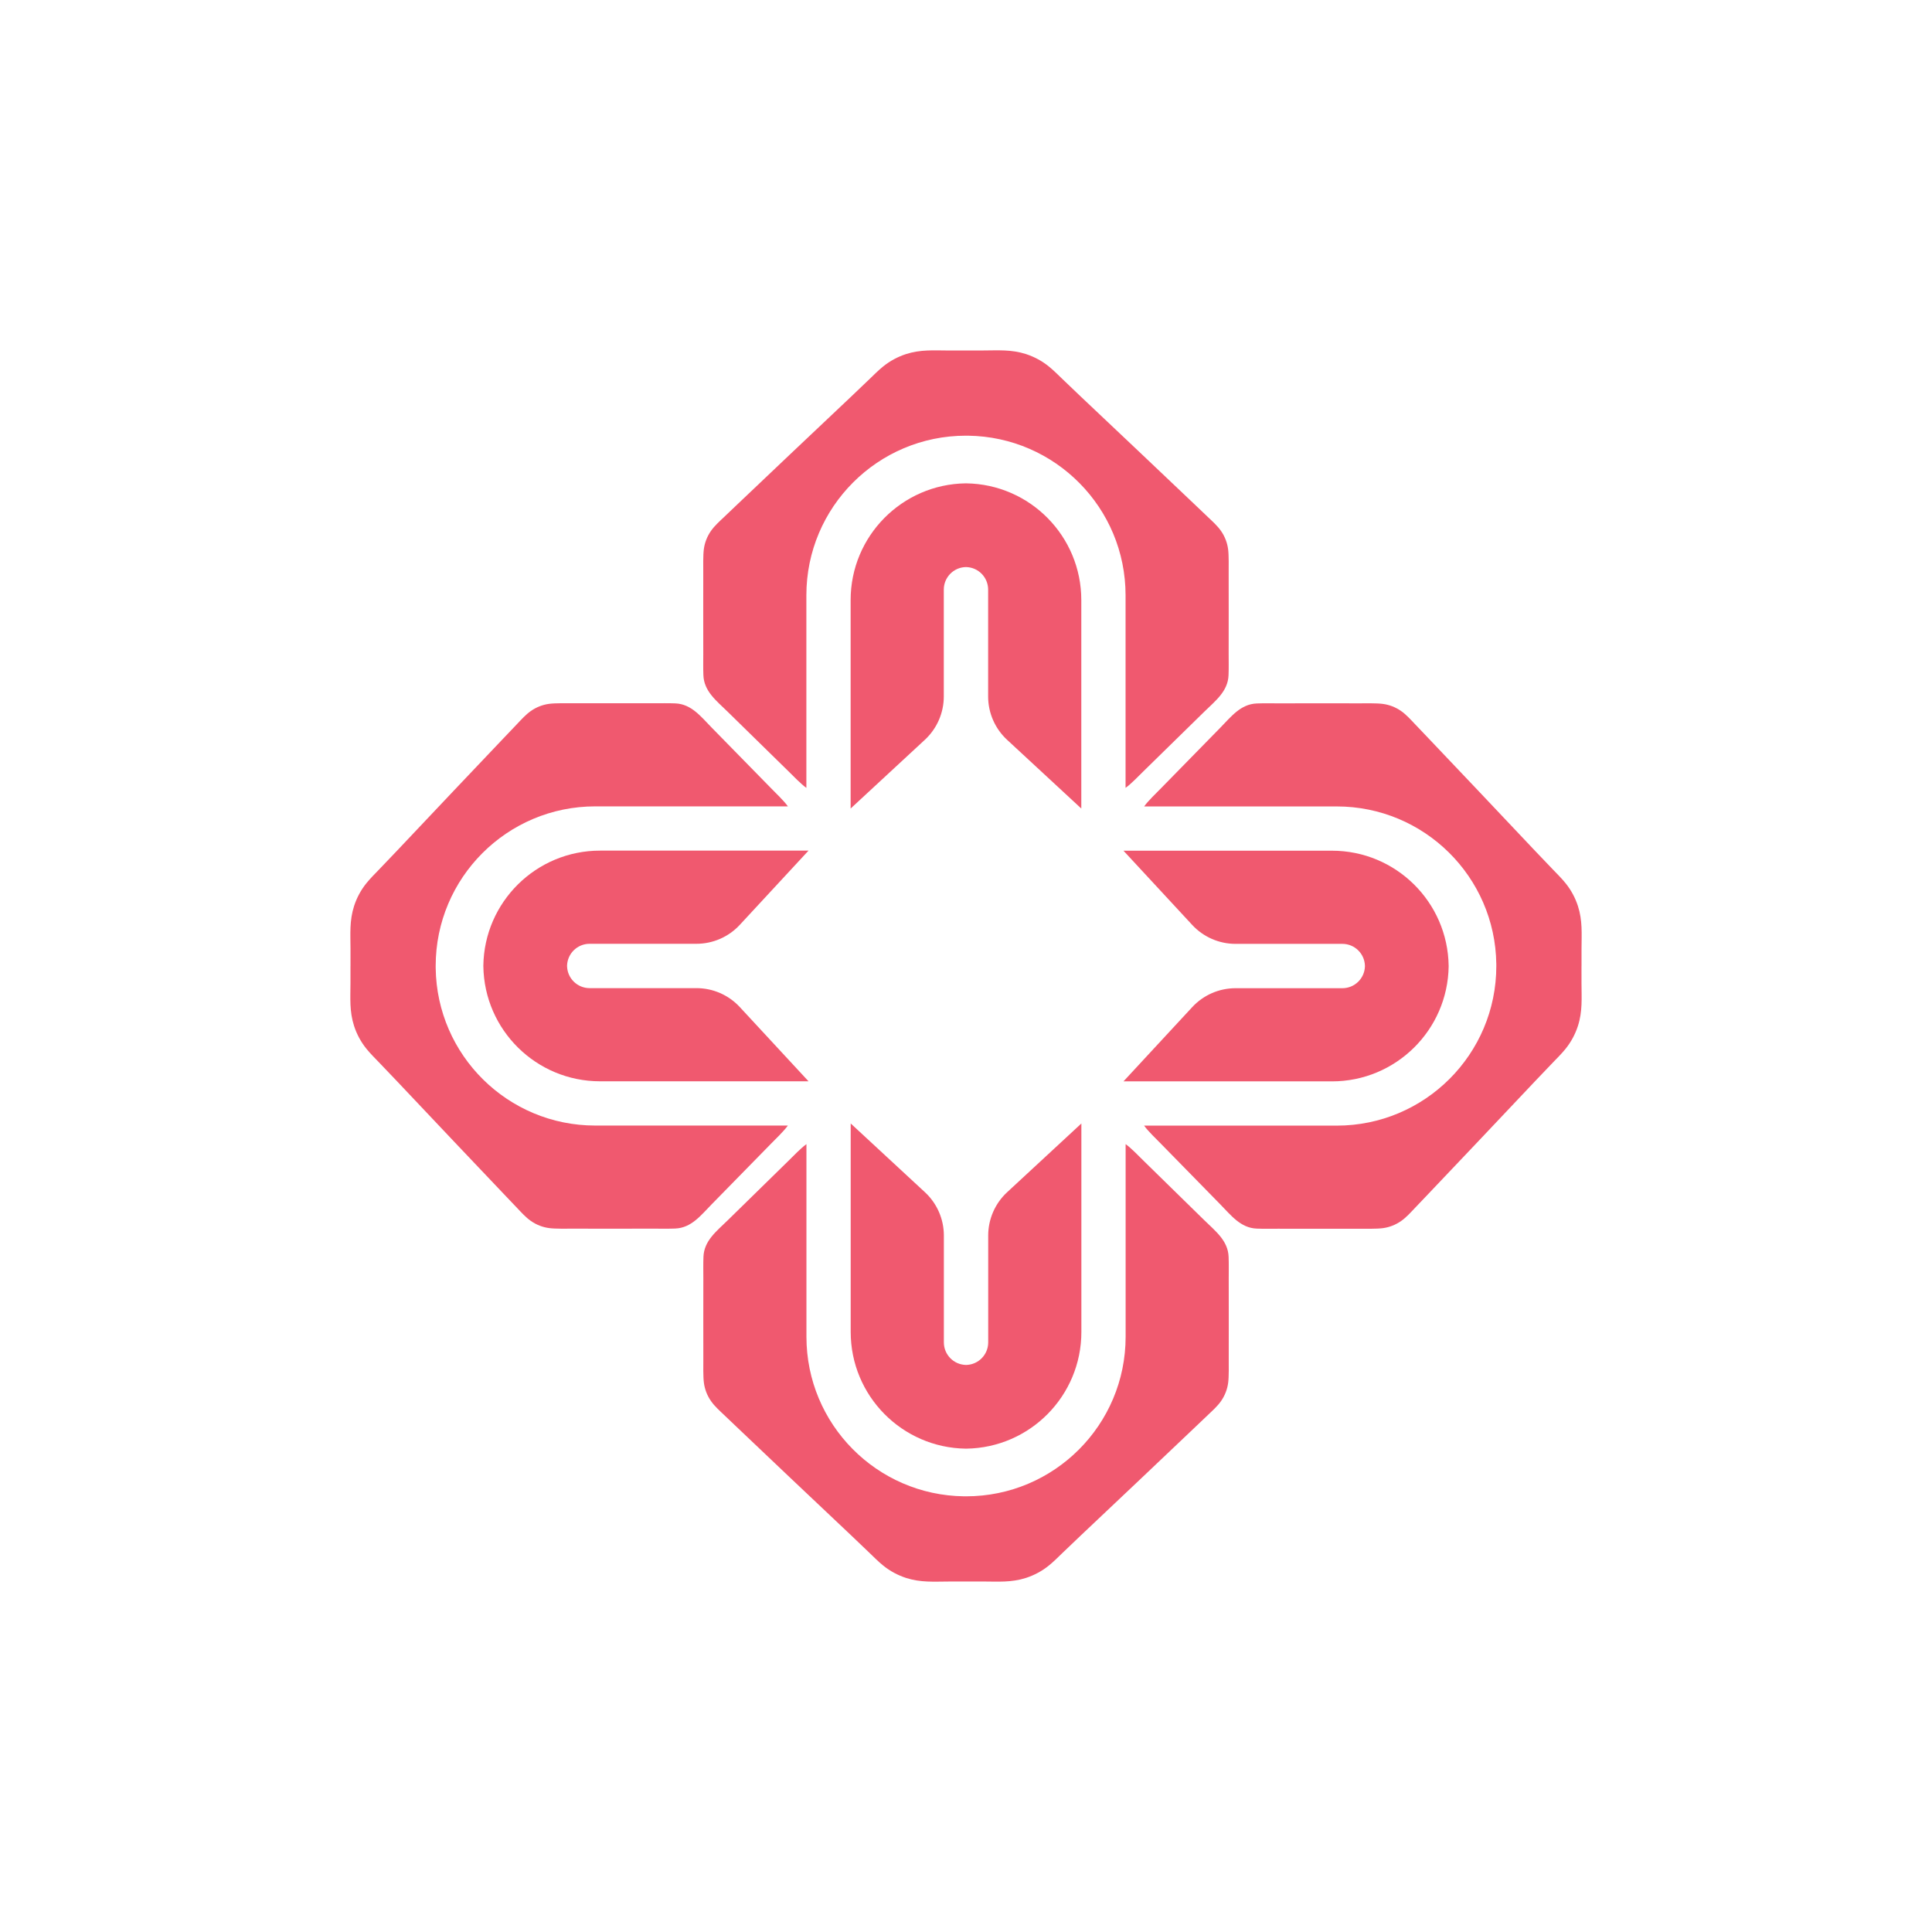
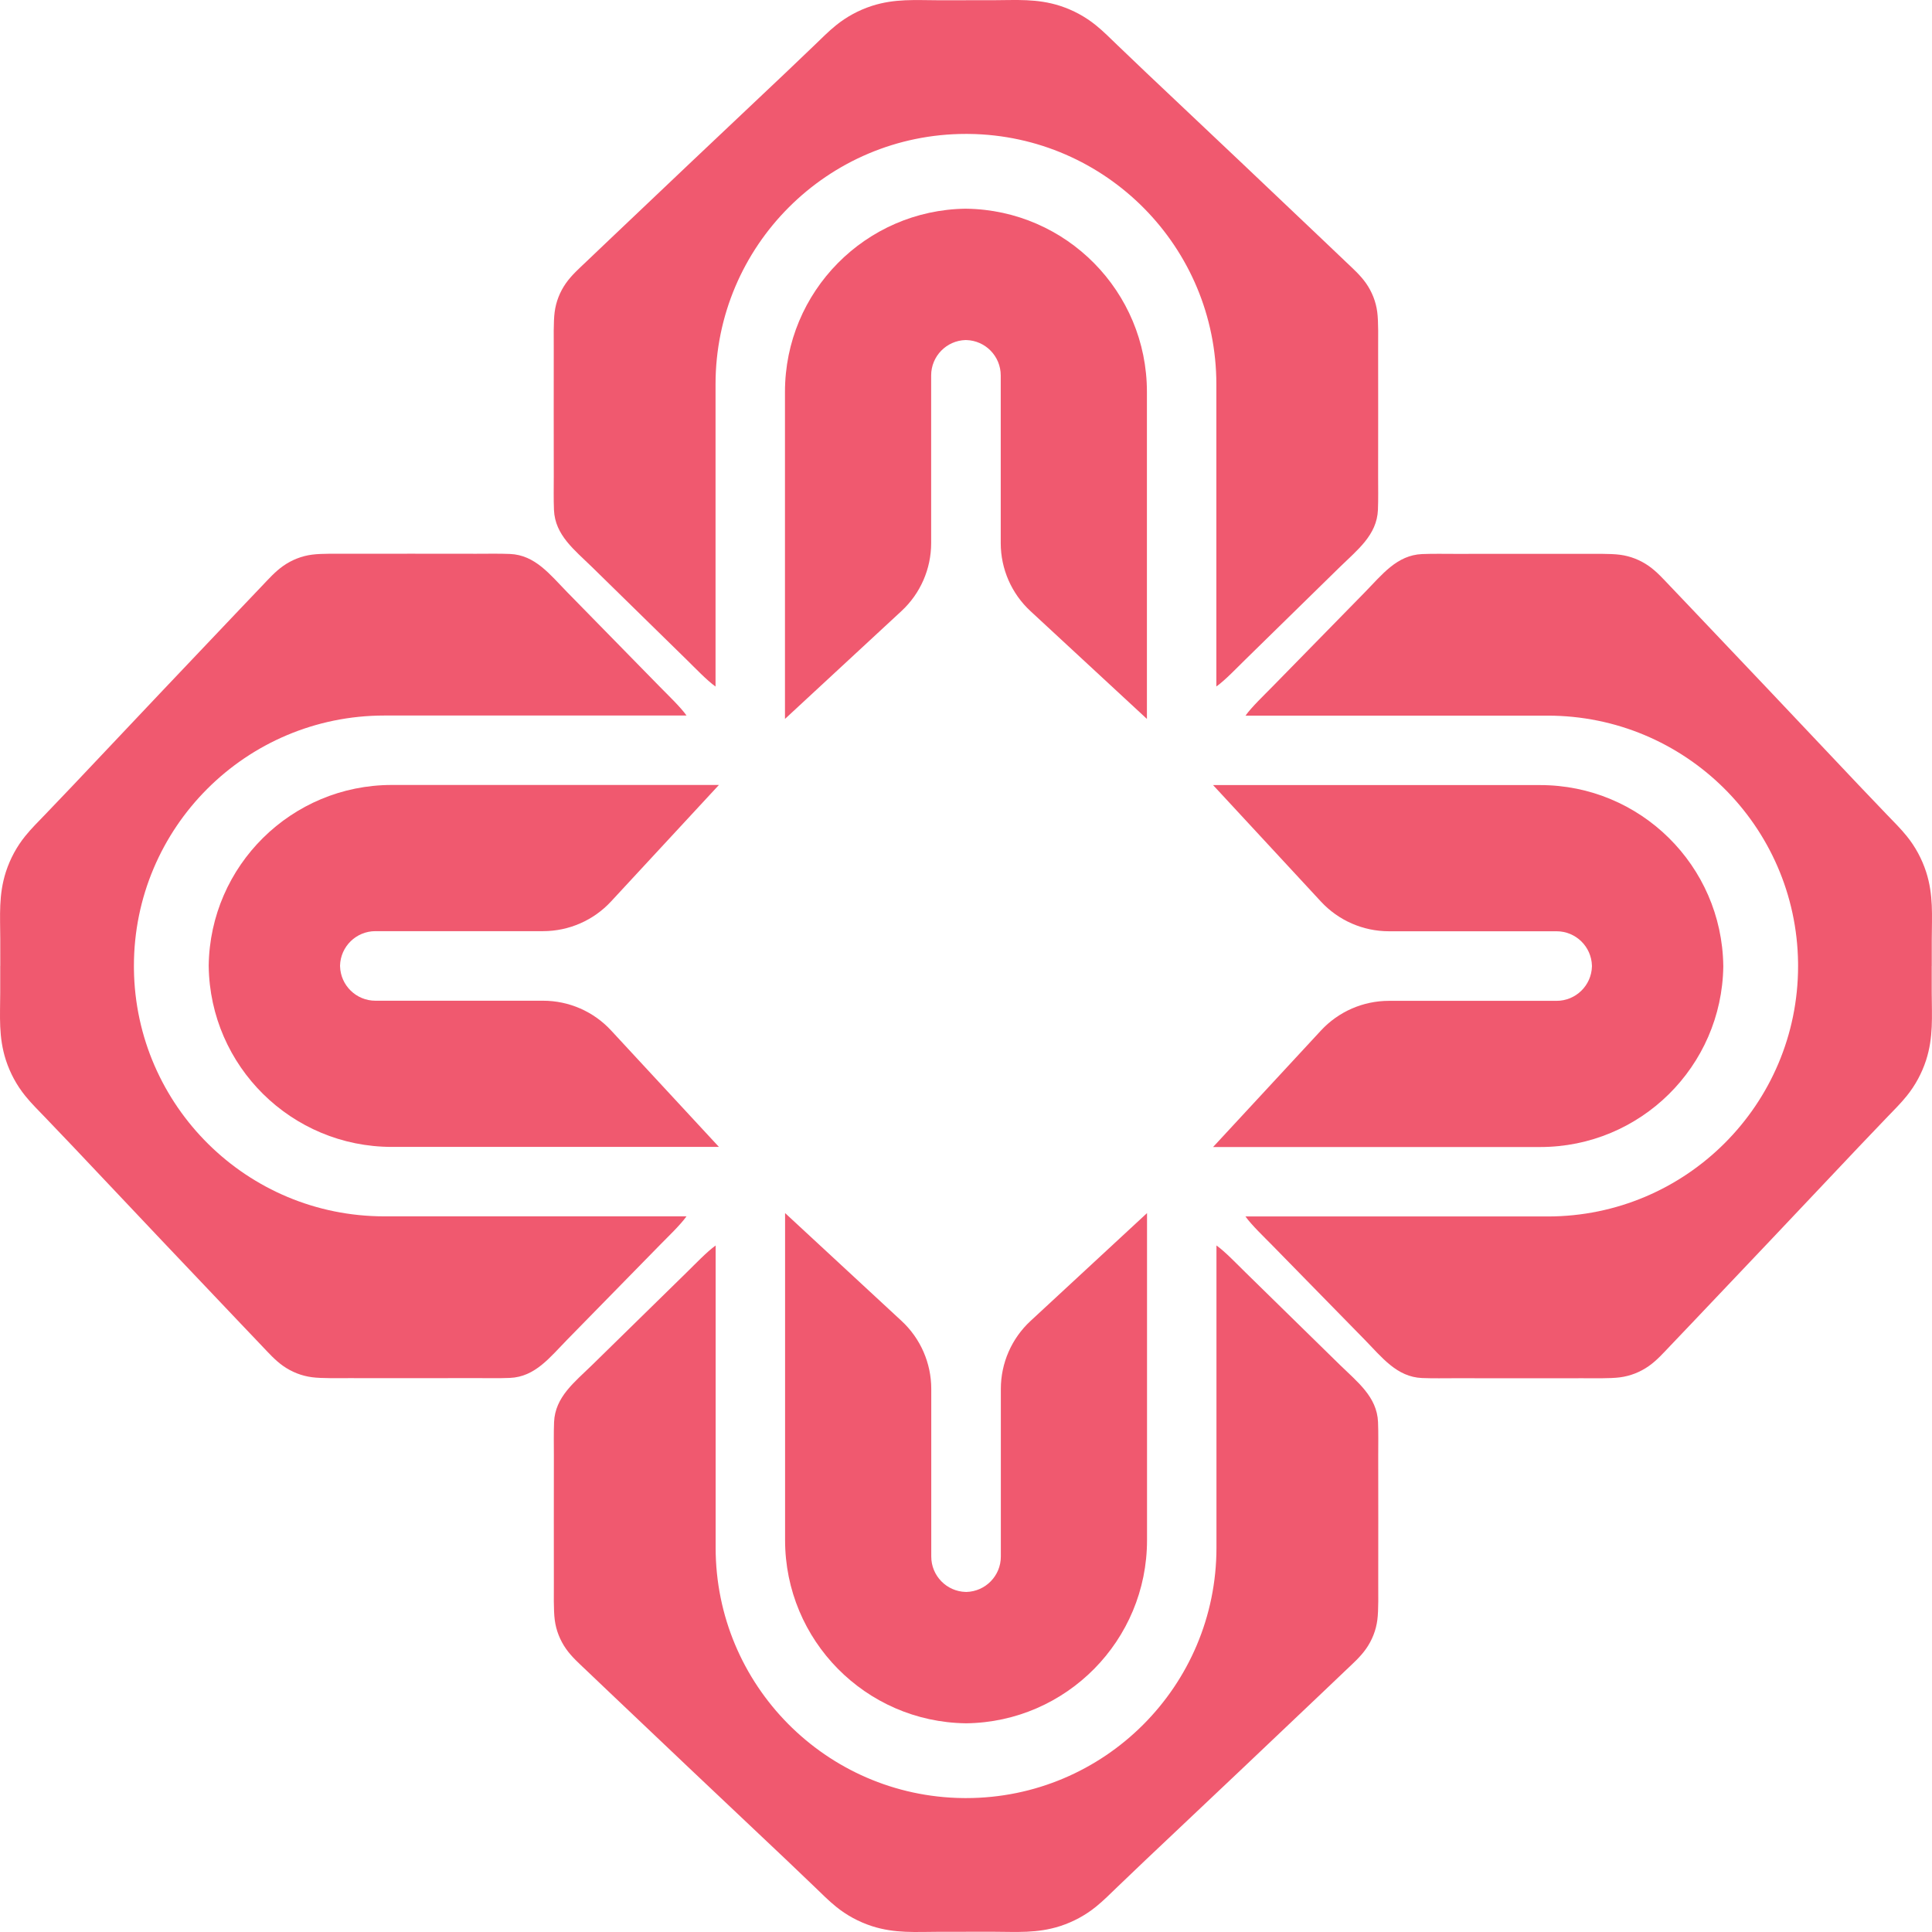
- <svg xmlns="http://www.w3.org/2000/svg" preserveAspectRatio="none" overflow="visible" style="display: block;" width="4073.94" height="4073.94" viewBox="0 0 4073.94 4073.94" fill="none">
-   <g id="L5">
-     <g id="Union">
-       <path d="M2373.59 2412.56C2385.24 2420.83 2401.47 2437.92 2412.16 2448.37L2539.35 2572.92C2562.93 2596.02 2589.31 2615.95 2590.71 2649.88C2591.32 2664.78 2590.97 2680.16 2590.97 2695.07L2591.05 2781.66L2590.99 2865.19C2590.98 2878.71 2591.53 2902.99 2589.79 2915.78C2588.01 2929.64 2582.82 2942.93 2574.63 2954.61C2566.96 2965.5 2557.01 2974.27 2547.27 2983.56L2517.29 3012.11L2406.69 3117.09L2279.37 3237.44L2240.53 3274.53C2231.37 3283.35 2221.58 3293.25 2211.66 3301.21C2197.58 3312.64 2181.29 3321.46 2163.67 3327.23C2132.57 3337.25 2105.14 3334.95 2072.8 3334.85L2037.06 3334.84V3334.9L2001.27 3334.91C1968.93 3335.01 1941.51 3337.31 1910.4 3327.29C1892.79 3321.52 1876.5 3312.7 1862.42 3301.27C1852.5 3293.31 1842.7 3283.41 1833.54 3274.59L1794.71 3237.5L1667.39 3117.15L1556.79 3012.17L1526.81 2983.62C1517.07 2974.33 1507.12 2965.56 1499.45 2954.66C1491.26 2942.99 1486.07 2929.7 1484.29 2915.84C1482.55 2903.06 1483.1 2878.77 1483.09 2865.26L1483.03 2781.72L1483.11 2695.13C1483.11 2680.22 1482.76 2664.84 1483.37 2649.94C1484.76 2616.01 1511.15 2596.08 1534.73 2572.98L1661.92 2448.43C1672.61 2437.97 1688.84 2420.9 1700.49 2412.62H1700.51V2818.71C1700.51 3003.12 1848.83 3152.88 2032.69 3155.21L2037.04 3155.24C2222.9 3155.24 2373.57 3004.57 2373.57 2818.71V2412.57L2373.59 2412.56Z" fill="#F0596F" />
-       <path d="M1950.4 2514C1975.83 2537.55 1990.29 2570.64 1990.29 2605.3V2830.65C1990.29 2856.48 2010.89 2877.5 2036.56 2878.19C2036.72 2878.19 2036.89 2878.2 2037.05 2878.2L2037.05 2878.22C2037.21 2878.21 2037.37 2878.21 2037.53 2878.21C2063.2 2877.52 2083.79 2856.5 2083.79 2830.66V2605.32C2083.79 2570.66 2098.25 2537.56 2123.68 2514.01L2280.26 2369.03V2808.59C2280.26 2943.39 2171.9 3052.89 2037.53 3054.73L2037.03 3054.74L2037.03 3054.72L2036.56 3054.72C1902.19 3052.88 1793.83 2943.38 1793.83 2808.57L1793.83 2369.01L1950.4 2514Z" fill="#F0596F" />
-       <path d="M2649.93 1483.37C2664.84 1482.76 2680.21 1483.11 2695.12 1483.11L2781.71 1483.03L2865.25 1483.09C2878.77 1483.1 2903.05 1482.55 2915.84 1484.29C2929.7 1486.07 2942.98 1491.26 2954.66 1499.45C2965.56 1507.12 2974.33 1517.07 2983.61 1526.81L3012.17 1556.79L3117.15 1667.39L3237.49 1794.71L3274.59 1833.54C3283.4 1842.7 3293.31 1852.5 3301.27 1862.42C3312.69 1876.5 3321.52 1892.79 3327.29 1910.4C3337.31 1941.51 3335.01 1968.93 3334.91 2001.27L3334.9 2037.06H3334.84L3334.85 2072.8C3334.95 2105.14 3337.25 2132.57 3327.22 2163.67C3321.46 2181.29 3312.63 2197.58 3301.2 2211.66C3293.25 2221.58 3283.34 2231.37 3274.53 2240.53L3237.43 2279.37L3117.08 2406.69L3012.11 2517.29L2983.56 2547.27C2974.27 2557.01 2965.5 2566.96 2954.6 2574.63C2942.92 2582.82 2929.64 2588.01 2915.78 2589.79C2902.99 2591.53 2878.71 2590.98 2865.19 2590.99L2781.65 2591.05L2695.06 2590.97C2680.15 2590.97 2664.78 2591.32 2649.87 2590.71C2615.94 2589.31 2596.02 2562.93 2572.92 2539.35L2448.37 2412.16C2437.91 2401.47 2420.83 2385.24 2412.55 2373.59L2412.57 2373.57H2818.7C3004.56 2373.57 3155.23 2222.9 3155.23 2037.04L3155.2 2032.69C3152.88 1848.83 3003.11 1700.51 2818.7 1700.51H2412.62V1700.49C2420.89 1688.84 2437.97 1672.61 2448.42 1661.92L2572.98 1534.73C2596.08 1511.15 2616 1484.76 2649.93 1483.37Z" fill="#F0596F" />
-       <path d="M1378.88 1482.96C1393.79 1482.96 1409.16 1482.61 1424.07 1483.22C1458 1484.61 1477.92 1511 1501.02 1534.58L1625.58 1661.77C1636.03 1672.46 1653.11 1688.69 1661.39 1700.34L1661.37 1700.36H1255.24C1069.38 1700.36 918.707 1851.03 918.707 2036.89L918.733 2041.24C921.062 2225.1 1070.83 2373.42 1255.24 2373.42H1661.32L1661.33 2373.43C1653.05 2385.09 1635.97 2401.32 1625.52 2412.01L1500.96 2539.2C1477.86 2562.78 1457.94 2589.16 1424.01 2590.56C1409.1 2591.17 1393.73 2590.82 1378.82 2590.82L1292.23 2590.9L1208.69 2590.84C1195.17 2590.83 1170.89 2591.38 1158.1 2589.64C1144.25 2587.86 1130.96 2582.67 1119.28 2574.48C1108.38 2566.81 1099.61 2556.86 1090.32 2547.12L1061.78 2517.14L956.794 2406.54L836.448 2279.23L799.352 2240.38C790.539 2231.22 780.633 2221.43 772.675 2211.51C761.248 2197.43 752.419 2181.14 746.654 2163.52C736.633 2132.42 738.934 2104.99 739.031 2072.66L739.047 2036.87H739.105L739.094 2001.12C738.997 1968.78 736.696 1941.36 746.717 1910.25C752.482 1892.64 761.31 1876.35 772.735 1862.27C780.694 1852.35 790.599 1842.56 799.413 1833.4L836.506 1794.56L956.855 1667.24L1061.83 1556.64L1090.39 1526.66C1099.67 1516.92 1108.44 1506.97 1119.34 1499.3C1131.02 1491.11 1144.3 1485.92 1158.16 1484.14C1170.95 1482.4 1195.23 1482.95 1208.75 1482.94L1292.29 1482.88L1378.88 1482.96Z" fill="#F0596F" />
-       <path d="M2808.57 1793.83C2943.37 1793.83 3052.87 1902.19 3054.71 2036.56L3054.72 2037.03L3054.73 2037.03L3054.73 2037.53C3052.89 2171.9 2943.39 2280.26 2808.58 2280.26H2369.03L2514.01 2123.68C2537.56 2098.25 2570.65 2083.79 2605.31 2083.79H2830.66C2856.49 2083.79 2877.52 2063.19 2878.2 2037.53C2878.21 2037.37 2878.21 2037.21 2878.21 2037.05L2878.2 2037.05C2878.19 2036.89 2878.19 2036.72 2878.18 2036.56C2877.5 2010.89 2856.47 1990.29 2830.64 1990.29H2605.3C2570.64 1990.29 2537.54 1975.83 2513.99 1950.4L2369.01 1793.83L2808.57 1793.83Z" fill="#F0596F" />
-       <path d="M1704.91 1793.67L1559.93 1950.25C1536.38 1975.68 1503.29 1990.13 1468.63 1990.14H1243.28C1217.45 1990.14 1196.43 2010.73 1195.74 2036.4C1195.73 2036.56 1195.73 2036.72 1195.73 2036.88H1195.74C1195.75 2037.04 1195.75 2037.21 1195.76 2037.37C1196.44 2063.04 1217.46 2083.64 1243.3 2083.64H1468.65C1503.31 2083.64 1536.4 2098.1 1559.95 2123.53L1704.93 2280.1H1265.37C1130.57 2280.1 1021.07 2171.74 1019.23 2037.37L1019.22 2036.9L1019.21 2036.9L1019.21 2036.4C1021.05 1902.03 1130.55 1793.67 1265.36 1793.67L1704.91 1793.67Z" fill="#F0596F" />
-       <path d="M2036.91 1019.23L2037.39 1019.23C2171.75 1021.07 2280.11 1130.57 2280.11 1265.37V1704.93L2123.54 1559.95C2098.11 1536.4 2083.65 1503.31 2083.65 1468.65V1243.3C2083.65 1217.47 2063.05 1196.44 2037.39 1195.76C2037.22 1195.75 2037.05 1195.75 2036.89 1195.75V1195.73C2036.73 1195.73 2036.57 1195.74 2036.41 1195.74C2010.75 1196.43 1990.15 1217.45 1990.15 1243.28V1468.63C1990.15 1503.29 1975.69 1536.38 1950.26 1559.93L1793.69 1704.91V1265.36C1793.69 1130.55 1902.05 1021.05 2036.41 1019.21L2036.91 1019.21V1019.23Z" fill="#F0596F" />
-       <path d="M2072.67 739.031C2105.01 738.934 2132.43 736.633 2163.54 746.654C2181.15 752.419 2197.44 761.25 2211.53 772.677C2221.44 780.635 2231.24 790.539 2240.4 799.352L2279.24 836.448L2406.55 956.796L2517.15 1061.77L2547.13 1090.32C2556.87 1099.61 2566.83 1108.38 2574.49 1119.28C2582.69 1130.96 2587.88 1144.25 2589.66 1158.1C2591.39 1170.89 2590.84 1195.17 2590.85 1208.69L2590.91 1292.23L2590.83 1378.82C2590.83 1393.73 2591.19 1409.1 2590.57 1424.01C2589.18 1457.94 2562.79 1477.86 2539.21 1500.96L2412.03 1625.52C2401.33 1635.97 2385.1 1653.05 2373.45 1661.33H2373.44V1255.24C2373.44 1070.83 2225.11 921.062 2041.25 918.733L2036.9 918.707C1851.04 918.707 1700.37 1069.38 1700.37 1255.24V1661.37L1700.36 1661.39C1688.7 1653.11 1672.48 1636.03 1661.78 1625.58L1534.59 1501.02C1511.01 1477.93 1484.63 1458 1483.23 1424.07C1482.62 1409.16 1482.97 1393.79 1482.97 1378.88L1482.89 1292.29L1482.95 1208.75C1482.96 1195.24 1482.41 1170.95 1484.15 1158.16C1485.93 1144.31 1491.12 1131.02 1499.31 1119.34C1506.98 1108.44 1516.94 1099.67 1526.67 1090.39L1556.65 1061.84L1667.25 956.857L1794.57 836.508L1833.41 799.413C1842.57 790.6 1852.37 780.696 1862.28 772.737C1876.37 761.312 1892.65 752.482 1910.27 746.717C1941.37 736.696 1968.8 738.997 2001.14 739.094L2036.88 739.105V739.046L2072.67 739.031Z" fill="#F0596F" />
-     </g>
+ <svg xmlns="http://www.w3.org/2000/svg" preserveAspectRatio="none" overflow="visible" style="display: block;" width="2596.47" height="2596.47" viewBox="0 0 2596.47 2596.47" fill="none">
+   <g id="Union">
+     <path d="M1634.85 1673.82C1646.5 1682.1 1662.73 1699.18 1673.43 1709.63L1800.61 1834.19C1824.19 1857.28 1850.58 1877.21 1851.97 1911.14C1852.58 1926.05 1852.23 1941.42 1852.23 1956.33L1852.31 2042.92L1852.25 2126.46C1852.24 2139.97 1852.79 2164.26 1851.05 2177.05C1849.27 2190.9 1844.09 2204.19 1835.9 2215.87C1828.23 2226.77 1818.27 2235.54 1808.53 2244.82L1778.56 2273.37L1667.95 2378.35L1540.64 2498.7L1501.8 2535.8C1492.64 2544.61 1482.84 2554.51 1472.93 2562.47C1458.84 2573.9 1442.55 2582.73 1424.94 2588.49C1393.83 2598.51 1366.41 2596.21 1334.07 2596.12L1298.32 2596.1V2596.16L1262.54 2596.18C1230.2 2596.27 1202.77 2598.57 1171.67 2588.55C1154.05 2582.79 1137.77 2573.96 1123.68 2562.53C1113.77 2554.57 1103.97 2544.67 1094.81 2535.86L1055.97 2498.76L928.655 2378.41L818.049 2273.43L788.074 2244.88C778.336 2235.6 768.379 2226.83 760.71 2215.93C752.52 2204.25 747.33 2190.96 745.549 2177.11C743.811 2164.32 744.363 2140.03 744.351 2126.52L744.294 2042.98L744.37 1956.39C744.372 1941.48 744.021 1926.11 744.633 1911.2C746.027 1877.27 772.413 1857.34 795.994 1834.25L923.18 1709.69C933.873 1699.24 950.101 1682.16 961.756 1673.88H961.769V2079.97C961.769 2264.38 1110.1 2414.15 1293.95 2416.47L1298.3 2416.5C1484.16 2416.5 1634.84 2265.83 1634.84 2079.97V1673.84L1634.85 1673.82Z" fill="#F0596F" />
+     <path d="M1211.66 1775.26C1237.1 1798.81 1251.55 1831.9 1251.55 1866.57V2091.91C1251.55 2117.74 1272.15 2138.77 1297.82 2139.45C1297.98 2139.46 1298.15 2139.46 1298.32 2139.46L1298.32 2139.48C1298.48 2139.48 1298.63 2139.47 1298.79 2139.47C1324.46 2138.78 1345.06 2117.76 1345.06 2091.93V1866.58C1345.06 1831.92 1359.51 1798.83 1384.95 1775.28L1541.52 1630.3V2069.85C1541.52 2204.66 1433.16 2314.16 1298.79 2315.99L1298.3 2316L1298.29 2315.98L1297.82 2315.98C1163.45 2314.14 1055.09 2204.64 1055.09 2069.83L1055.09 1630.28L1211.66 1775.26Z" fill="#F0596F" />
+     <path d="M1911.2 744.633C1926.1 744.021 1941.47 744.372 1956.38 744.37L2042.98 744.294L2126.51 744.351C2140.03 744.363 2164.32 743.813 2177.1 745.551C2190.96 747.332 2204.24 752.52 2215.92 760.71C2226.82 768.379 2235.59 778.336 2244.88 788.074L2273.43 818.049L2378.41 928.655L2498.76 1055.97L2535.85 1094.81C2544.67 1103.97 2554.57 1113.77 2562.53 1123.68C2573.95 1137.77 2582.78 1154.05 2588.55 1171.67C2598.57 1202.77 2596.27 1230.2 2596.17 1262.53L2596.16 1298.32H2596.1L2596.11 1334.07C2596.21 1366.41 2598.51 1393.83 2588.49 1424.94C2582.72 1442.55 2573.89 1458.84 2562.47 1472.93C2554.51 1482.84 2544.61 1492.64 2535.79 1501.8L2498.7 1540.64L2378.35 1667.95L2273.37 1778.56L2244.82 1808.53C2235.53 1818.27 2226.76 1828.23 2215.87 1835.89C2204.19 1844.09 2190.9 1849.28 2177.04 1851.06C2164.25 1852.79 2139.97 1852.24 2126.45 1852.25L2042.92 1852.31L1956.33 1852.23C1941.42 1852.23 1926.04 1852.58 1911.14 1851.97C1877.21 1850.58 1857.28 1824.19 1834.18 1800.61L1709.63 1673.42C1699.17 1662.73 1682.09 1646.5 1673.82 1634.85L1673.83 1634.84H2079.97C2265.83 1634.84 2416.5 1484.16 2416.5 1298.3L2416.47 1293.95C2414.14 1110.1 2264.37 961.769 2079.96 961.769H1673.88V961.756C1682.15 950.101 1699.23 933.873 1709.69 923.18L1834.24 795.994C1857.34 772.413 1877.27 746.027 1911.2 744.633Z" fill="#F0596F" />
+     <path d="M640.14 744.223C655.051 744.225 670.424 743.869 685.33 744.481C719.261 745.875 739.188 772.261 762.283 795.842L886.842 923.033C897.296 933.726 914.373 949.953 922.648 961.608L922.638 961.621H516.5C330.639 961.622 179.97 1112.29 179.97 1298.15L179.996 1302.5C182.326 1486.36 332.093 1634.68 516.502 1634.68H922.588L922.59 1634.7C914.314 1646.35 897.233 1662.58 886.779 1673.27L762.223 1800.46C739.127 1824.04 719.2 1850.43 685.269 1851.82C670.364 1852.43 654.99 1852.08 640.079 1852.08L553.489 1852.16L469.952 1852.11C456.436 1852.09 432.153 1852.64 419.365 1850.9C405.509 1849.12 392.22 1843.94 380.54 1835.75C369.642 1828.08 360.873 1818.12 351.587 1808.38L323.038 1778.4L218.057 1667.8L97.711 1540.49L60.615 1501.65C51.802 1492.49 41.896 1482.69 33.938 1472.78C22.512 1458.69 13.683 1442.4 7.918 1424.79C-2.104 1393.68 0.197 1366.26 0.295 1333.92L0.31 1298.13H0.368L0.358 1262.39C0.26 1230.05 -2.041 1202.62 7.981 1171.52C13.746 1153.9 22.573 1137.62 33.999 1123.53C41.957 1113.62 51.863 1103.82 60.676 1094.66L97.77 1055.82L218.118 928.503L323.097 817.9L351.649 787.922C360.936 778.185 369.704 768.231 380.601 760.563C392.281 752.372 405.567 747.18 419.424 745.399C432.212 743.661 456.496 744.211 470.013 744.199L553.552 744.145L640.14 744.223Z" fill="#F0596F" />
+     <path d="M2069.83 1055.09C2204.64 1055.09 2314.14 1163.45 2315.97 1297.82L2315.98 1298.29L2316 1298.3L2315.99 1298.79C2314.15 1433.16 2204.65 1541.52 2069.85 1541.52H1630.29L1775.27 1384.94C1798.82 1359.51 1831.92 1345.06 1866.58 1345.06H2091.92C2117.76 1345.06 2138.78 1324.46 2139.46 1298.79C2139.47 1298.63 2139.47 1298.48 2139.48 1298.32L2139.46 1298.32C2139.46 1298.15 2139.45 1297.98 2139.45 1297.82C2138.76 1272.15 2117.74 1251.55 2091.91 1251.55H1866.56C1831.9 1251.55 1798.81 1237.1 1775.26 1211.66L1630.27 1055.09L2069.83 1055.09Z" fill="#F0596F" />
+     <path d="M966.178 1054.94L821.194 1211.51C797.644 1236.94 764.553 1251.4 729.892 1251.4H504.543C478.711 1251.4 457.688 1272 457.001 1297.66C456.997 1297.82 456.993 1297.98 456.991 1298.14H457.008C457.011 1298.3 457.017 1298.47 457.021 1298.64C457.707 1324.3 478.728 1344.9 504.561 1344.9H729.91C764.571 1344.9 797.661 1359.36 821.211 1384.79L966.193 1541.36H526.636C391.831 1541.36 282.333 1433 280.494 1298.64L280.487 1298.16L280.47 1298.16L280.477 1297.66C282.315 1163.3 391.813 1054.93 526.618 1054.93L966.178 1054.94Z" fill="#F0596F" />
+     <path d="M1298.17 280.49L1298.65 280.496C1433.02 282.335 1541.38 391.833 1541.38 526.638V966.193L1384.8 821.211C1359.37 797.661 1344.92 764.571 1344.92 729.91V504.561C1344.91 478.728 1324.32 457.707 1298.65 457.021C1298.49 457.017 1298.32 457.013 1298.15 457.01V456.991C1297.99 456.993 1297.84 456.999 1297.68 457.004C1272.01 457.69 1251.41 478.711 1251.41 504.543V729.892C1251.41 764.553 1236.96 797.644 1211.52 821.194L1054.95 966.178V526.62C1054.95 391.815 1163.31 282.315 1297.68 280.477L1298.17 280.47V280.49Z" fill="#F0596F" />
+     <path d="M1333.93 0.295C1366.27 0.197 1393.69 -2.103 1424.8 7.918C1442.42 13.683 1458.7 22.514 1472.79 33.94C1482.7 41.899 1492.5 51.802 1501.66 60.615L1540.5 97.711L1667.82 218.06L1778.42 323.038L1808.4 351.586C1818.13 360.873 1828.09 369.642 1835.76 380.54C1843.95 392.22 1849.14 405.509 1850.92 419.365C1852.66 432.154 1852.11 456.438 1852.12 469.954L1852.17 553.491L1852.1 640.079C1852.1 654.99 1852.45 670.366 1851.84 685.271C1850.44 719.202 1824.06 739.127 1800.48 762.223L1673.29 886.781C1662.59 897.235 1646.37 914.314 1634.71 922.59H1634.7V516.504C1634.7 332.094 1486.37 182.325 1302.51 179.996L1298.17 179.97C1112.31 179.97 961.635 330.641 961.634 516.502V922.638L961.619 922.651C949.964 914.375 933.739 897.296 923.046 886.842L795.857 762.286C772.276 739.189 745.891 719.263 744.496 685.332C743.884 670.427 744.238 655.053 744.236 640.142L744.158 553.552L744.214 470.015C744.226 456.499 743.676 432.214 745.414 419.426C747.195 405.569 752.385 392.283 760.576 380.603C768.245 369.705 778.199 360.936 787.937 351.649L817.913 323.099L928.518 218.12L1055.83 97.772L1094.67 60.676C1103.83 51.863 1113.63 41.959 1123.54 34.001C1137.63 22.575 1153.92 13.745 1171.53 7.981C1202.64 -2.041 1230.06 0.26 1262.4 0.358L1298.14 0.368V0.31L1333.93 0.295Z" fill="#F0596F" />
  </g>
</svg>
